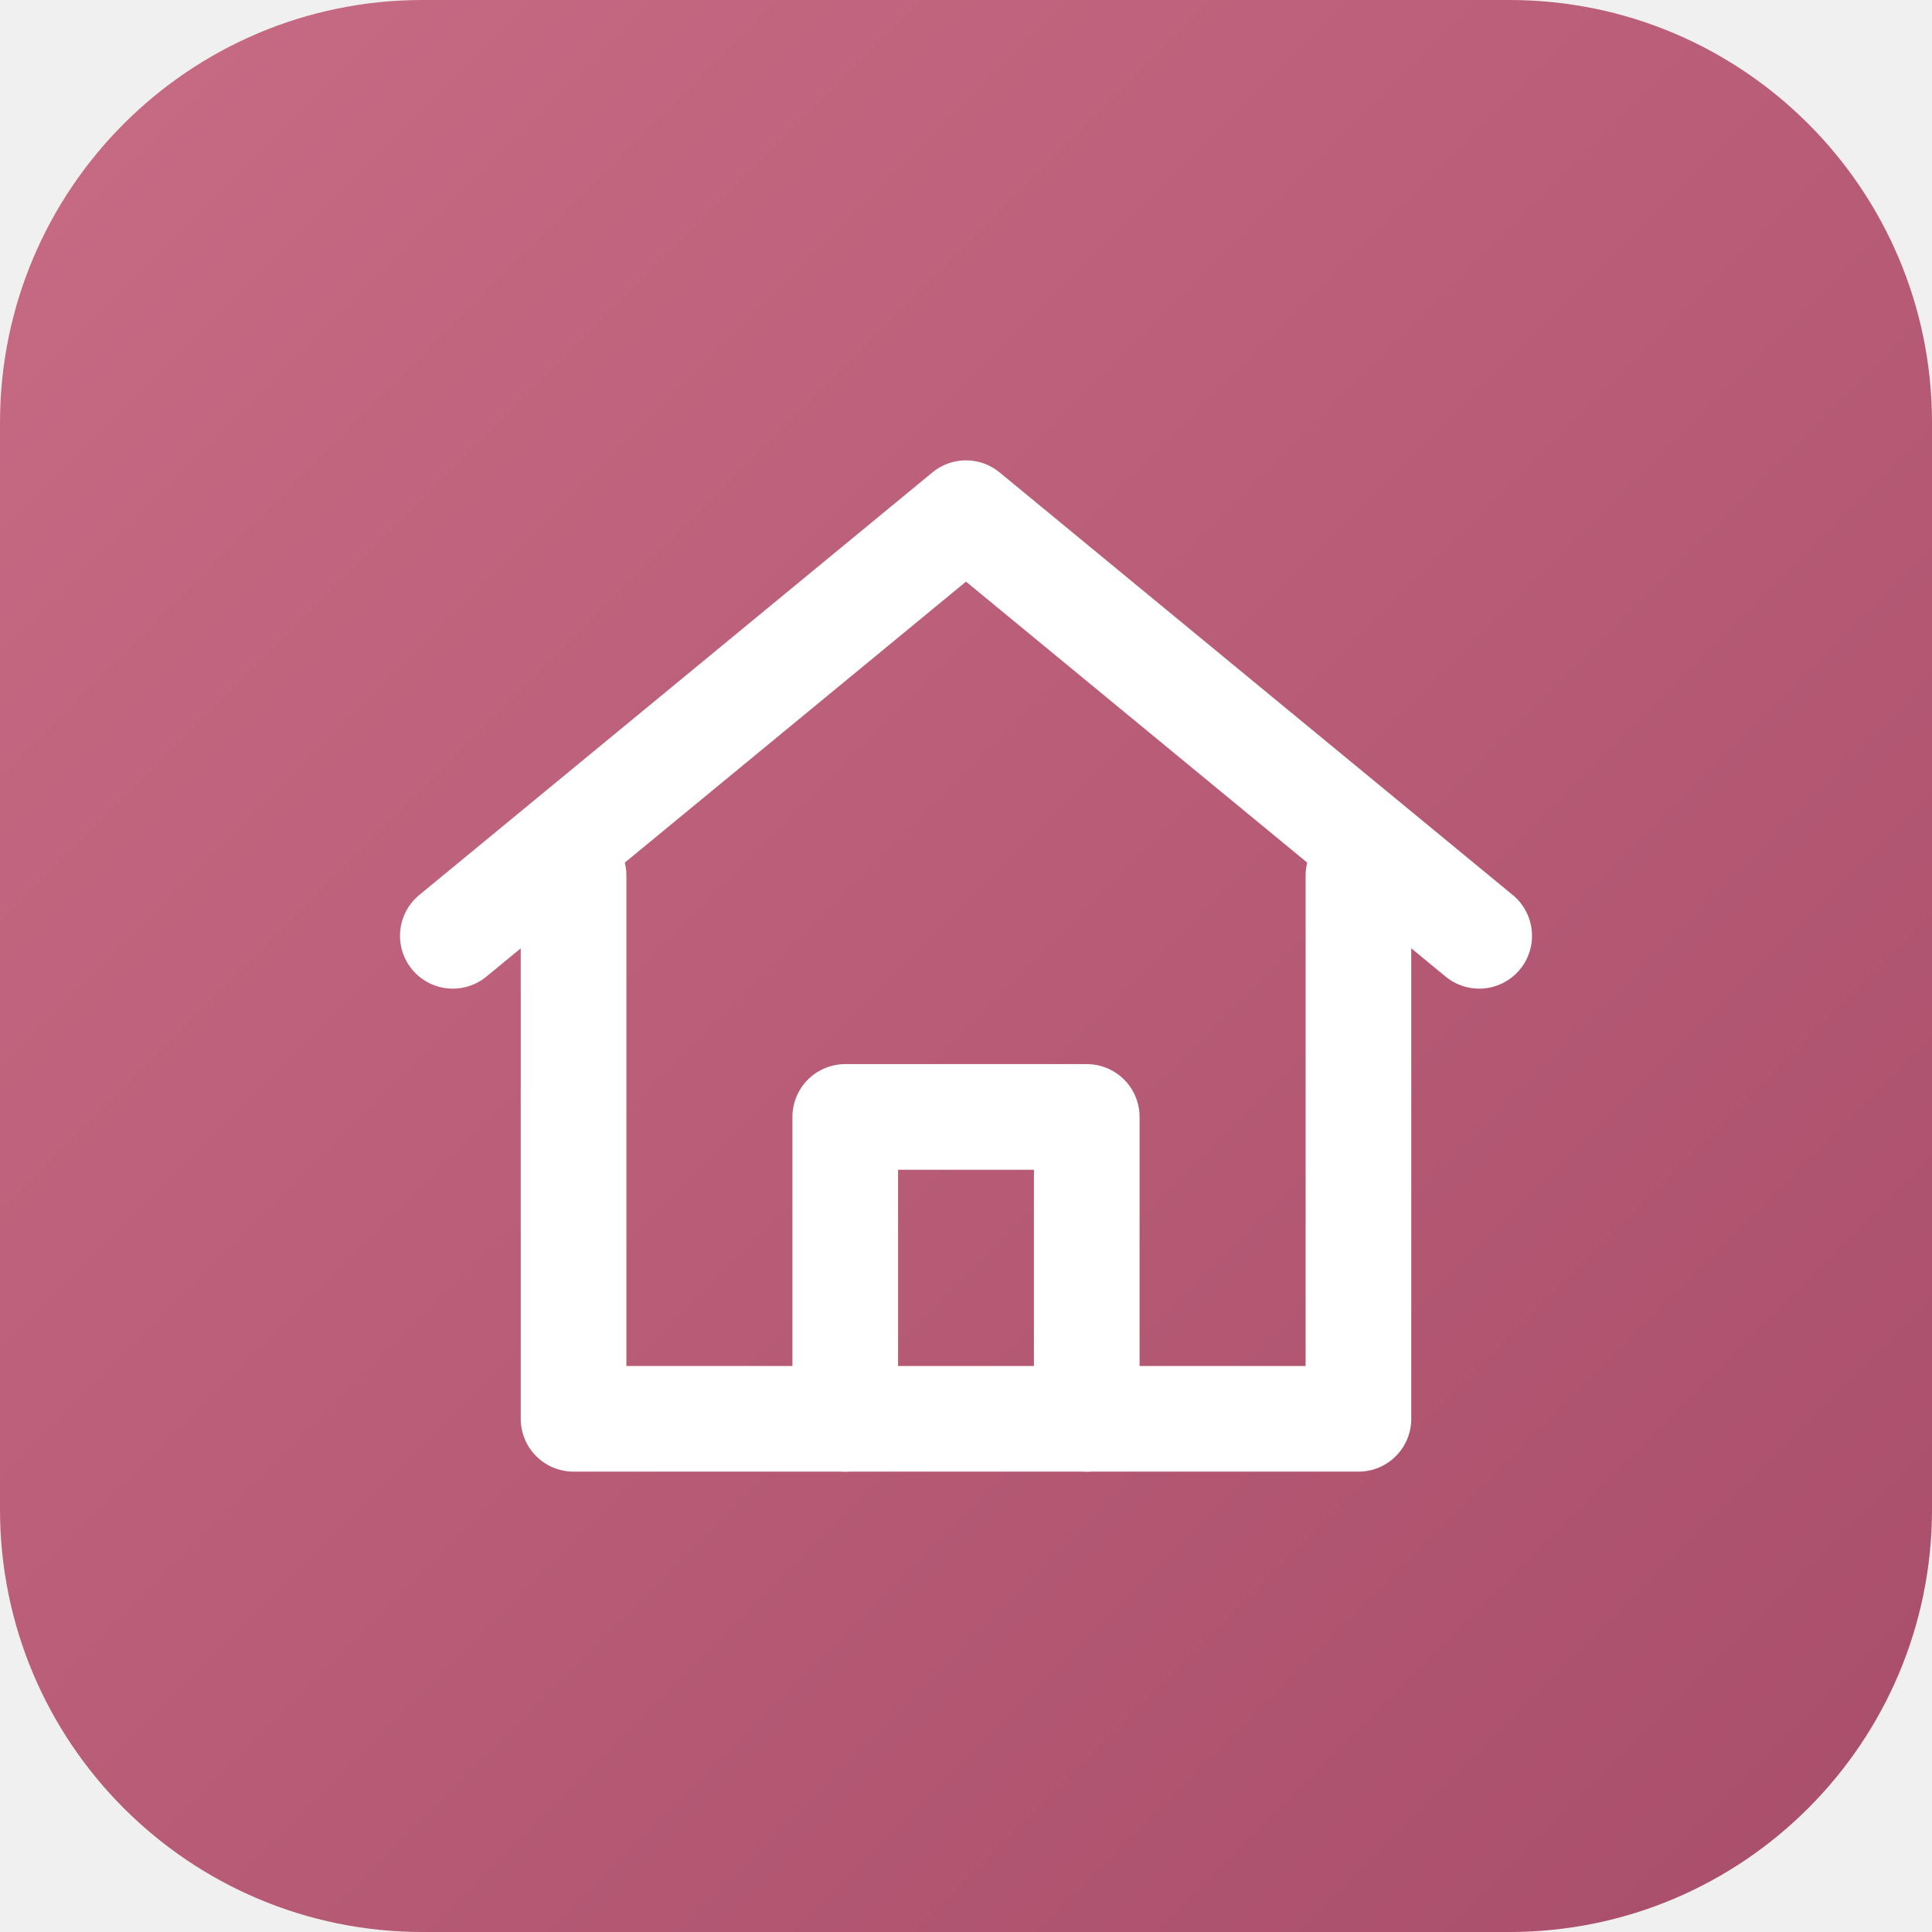
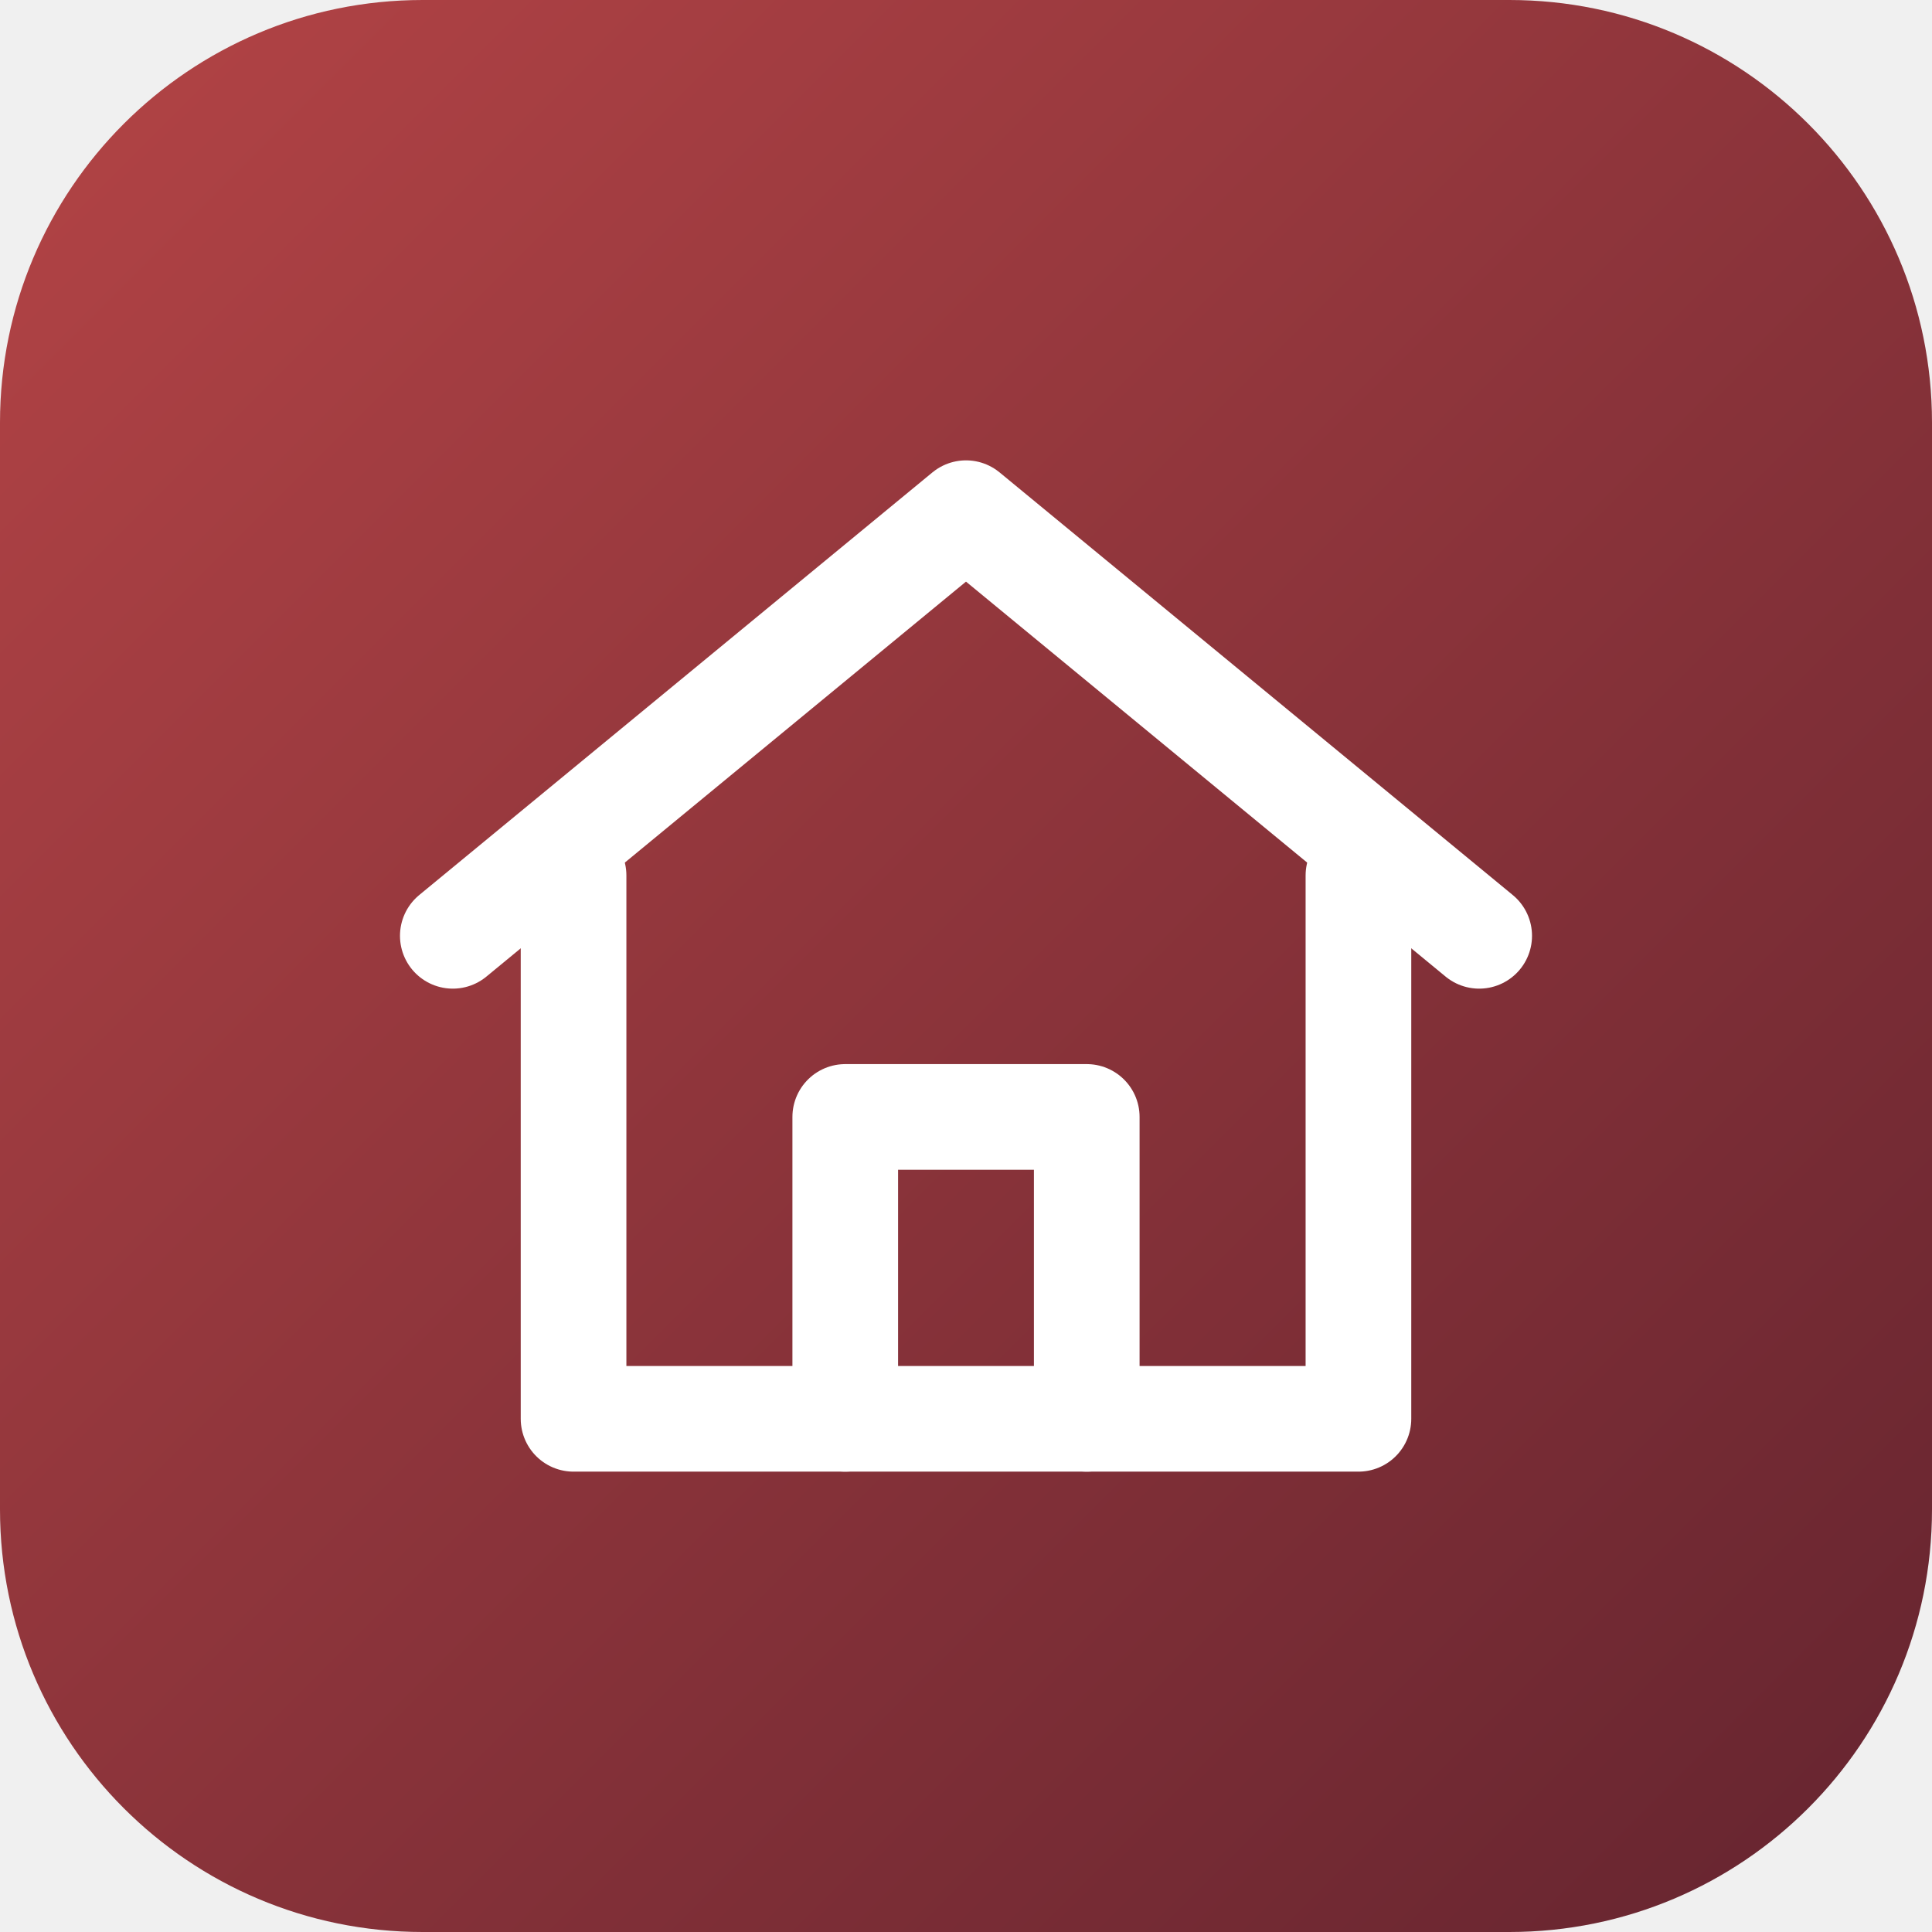
<svg xmlns="http://www.w3.org/2000/svg" viewBox="0 0 64 64">
  <defs>
    <linearGradient id="g" x1="0" y1="0" x2="1" y2="1">
-       <stop offset="0" stop-color="#c86b85" />
-       <stop offset="1" stop-color="#a84d6a" />
+       <stop offset="0" stop-color="#b44446" />
+       <stop offset="1" stop-color="#64242f" />
    </linearGradient>
  </defs>
  <rect width="64" height="64" rx="14" fill="url(#g)" />
  <g fill="none" stroke="#ffffff" stroke-width="3.5" stroke-linecap="round" stroke-linejoin="round">
    <path d="M15 31 L32 17 L49 31" />
    <path d="M19 29 V47 H45 V29" />
    <path d="M28 47 V37 H36 V47" />
  </g>
</svg>
